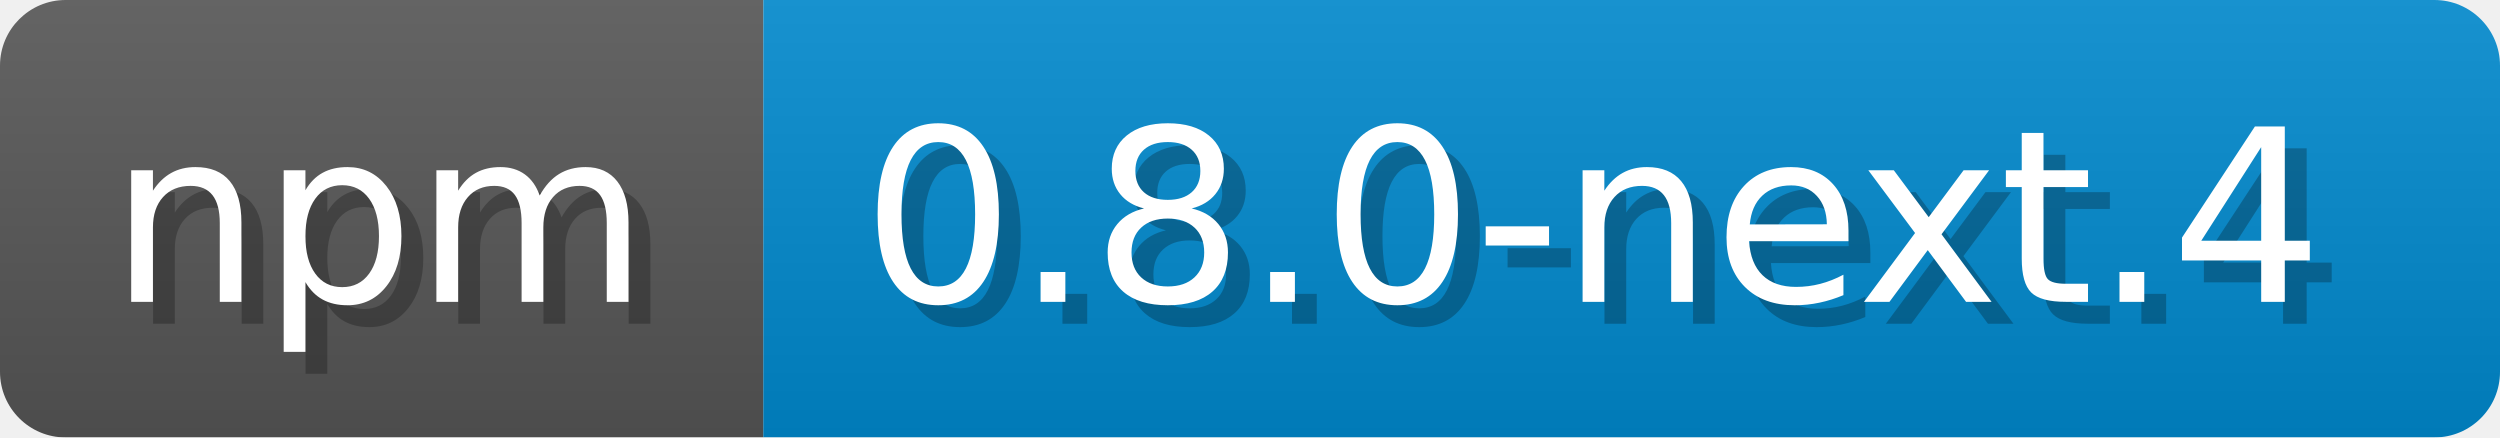
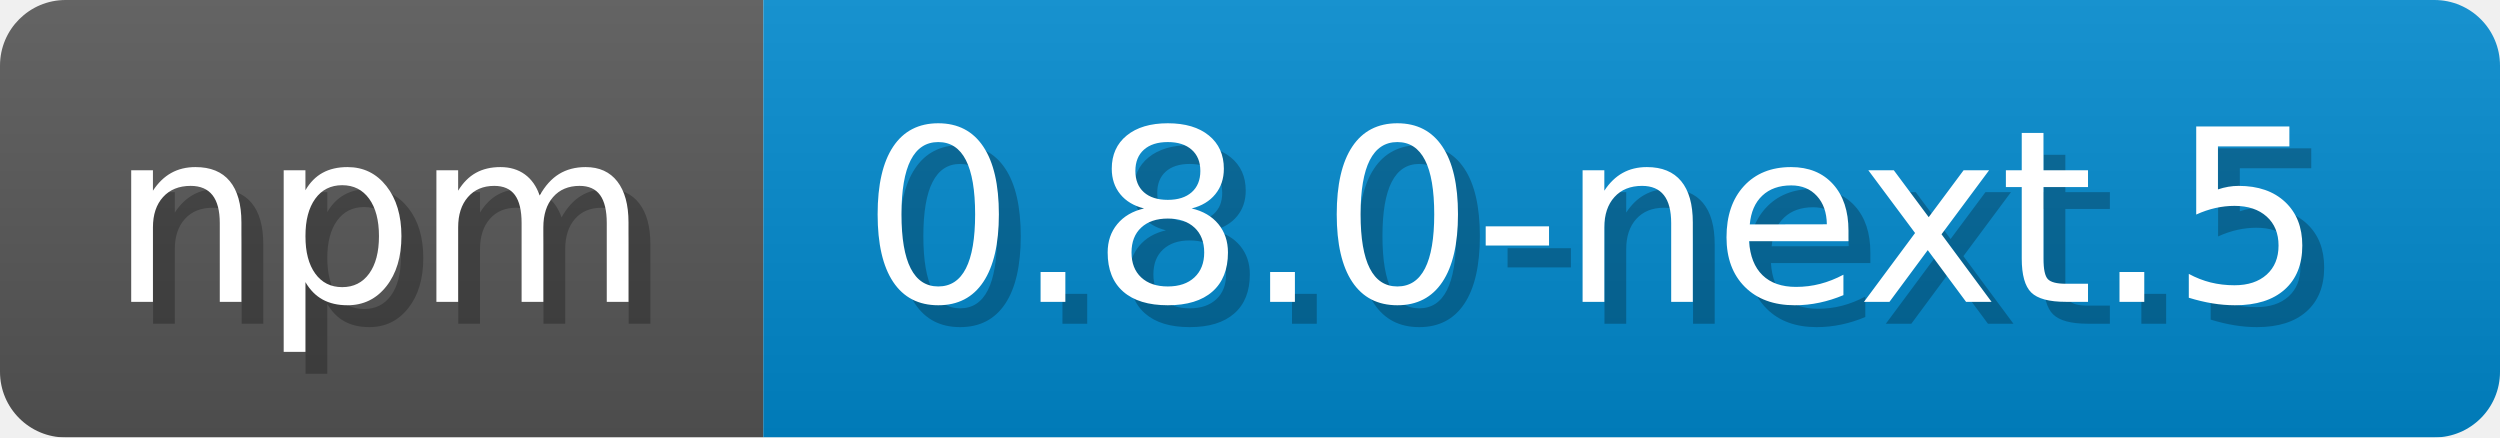
- <svg xmlns="http://www.w3.org/2000/svg" width="114.3" height="20" viewBox="0 0 1143 200" role="img" aria-label="npm: 0.8.0-next.4">
+ <svg xmlns="http://www.w3.org/2000/svg" width="114.3" height="20" viewBox="0 0 1143 200" role="img" aria-label="npm: 0.8.0-next.5">
  <linearGradient id="a" x2="0" y2="100%">
    <stop offset="0" stop-opacity=".1" stop-color="#EEE" />
    <stop offset="1" stop-opacity=".1" />
  </linearGradient>
  <mask id="m">
    <rect width="1143" height="200" rx="30" fill="#FFF" />
  </mask>
  <g mask="url(#m)">
    <rect width="349" height="200" fill="#555" />
    <rect width="794" height="200" fill="#08C" x="349" />
    <rect width="1143" height="200" fill="url(#a)" />
  </g>
  <g aria-hidden="true" fill="#fff" text-anchor="start" font-family="Verdana,DejaVu Sans,sans-serif" font-size="110">
    <text x="60" y="148" textLength="249" fill="#000" opacity="0.25">npm</text>
    <text x="50" y="138" textLength="249">npm</text>
-     <text x="404" y="148" textLength="694" fill="#000" opacity="0.25">0.8.0-next.4</text>
-     <text x="394" y="138" textLength="694">0.8.0-next.4</text>
+     <text x="404" y="148" textLength="694" fill="#000" opacity="0.25">0.8.0-next.5</text>
+     <text x="394" y="138" textLength="694">0.8.0-next.5</text>
  </g>
</svg>
